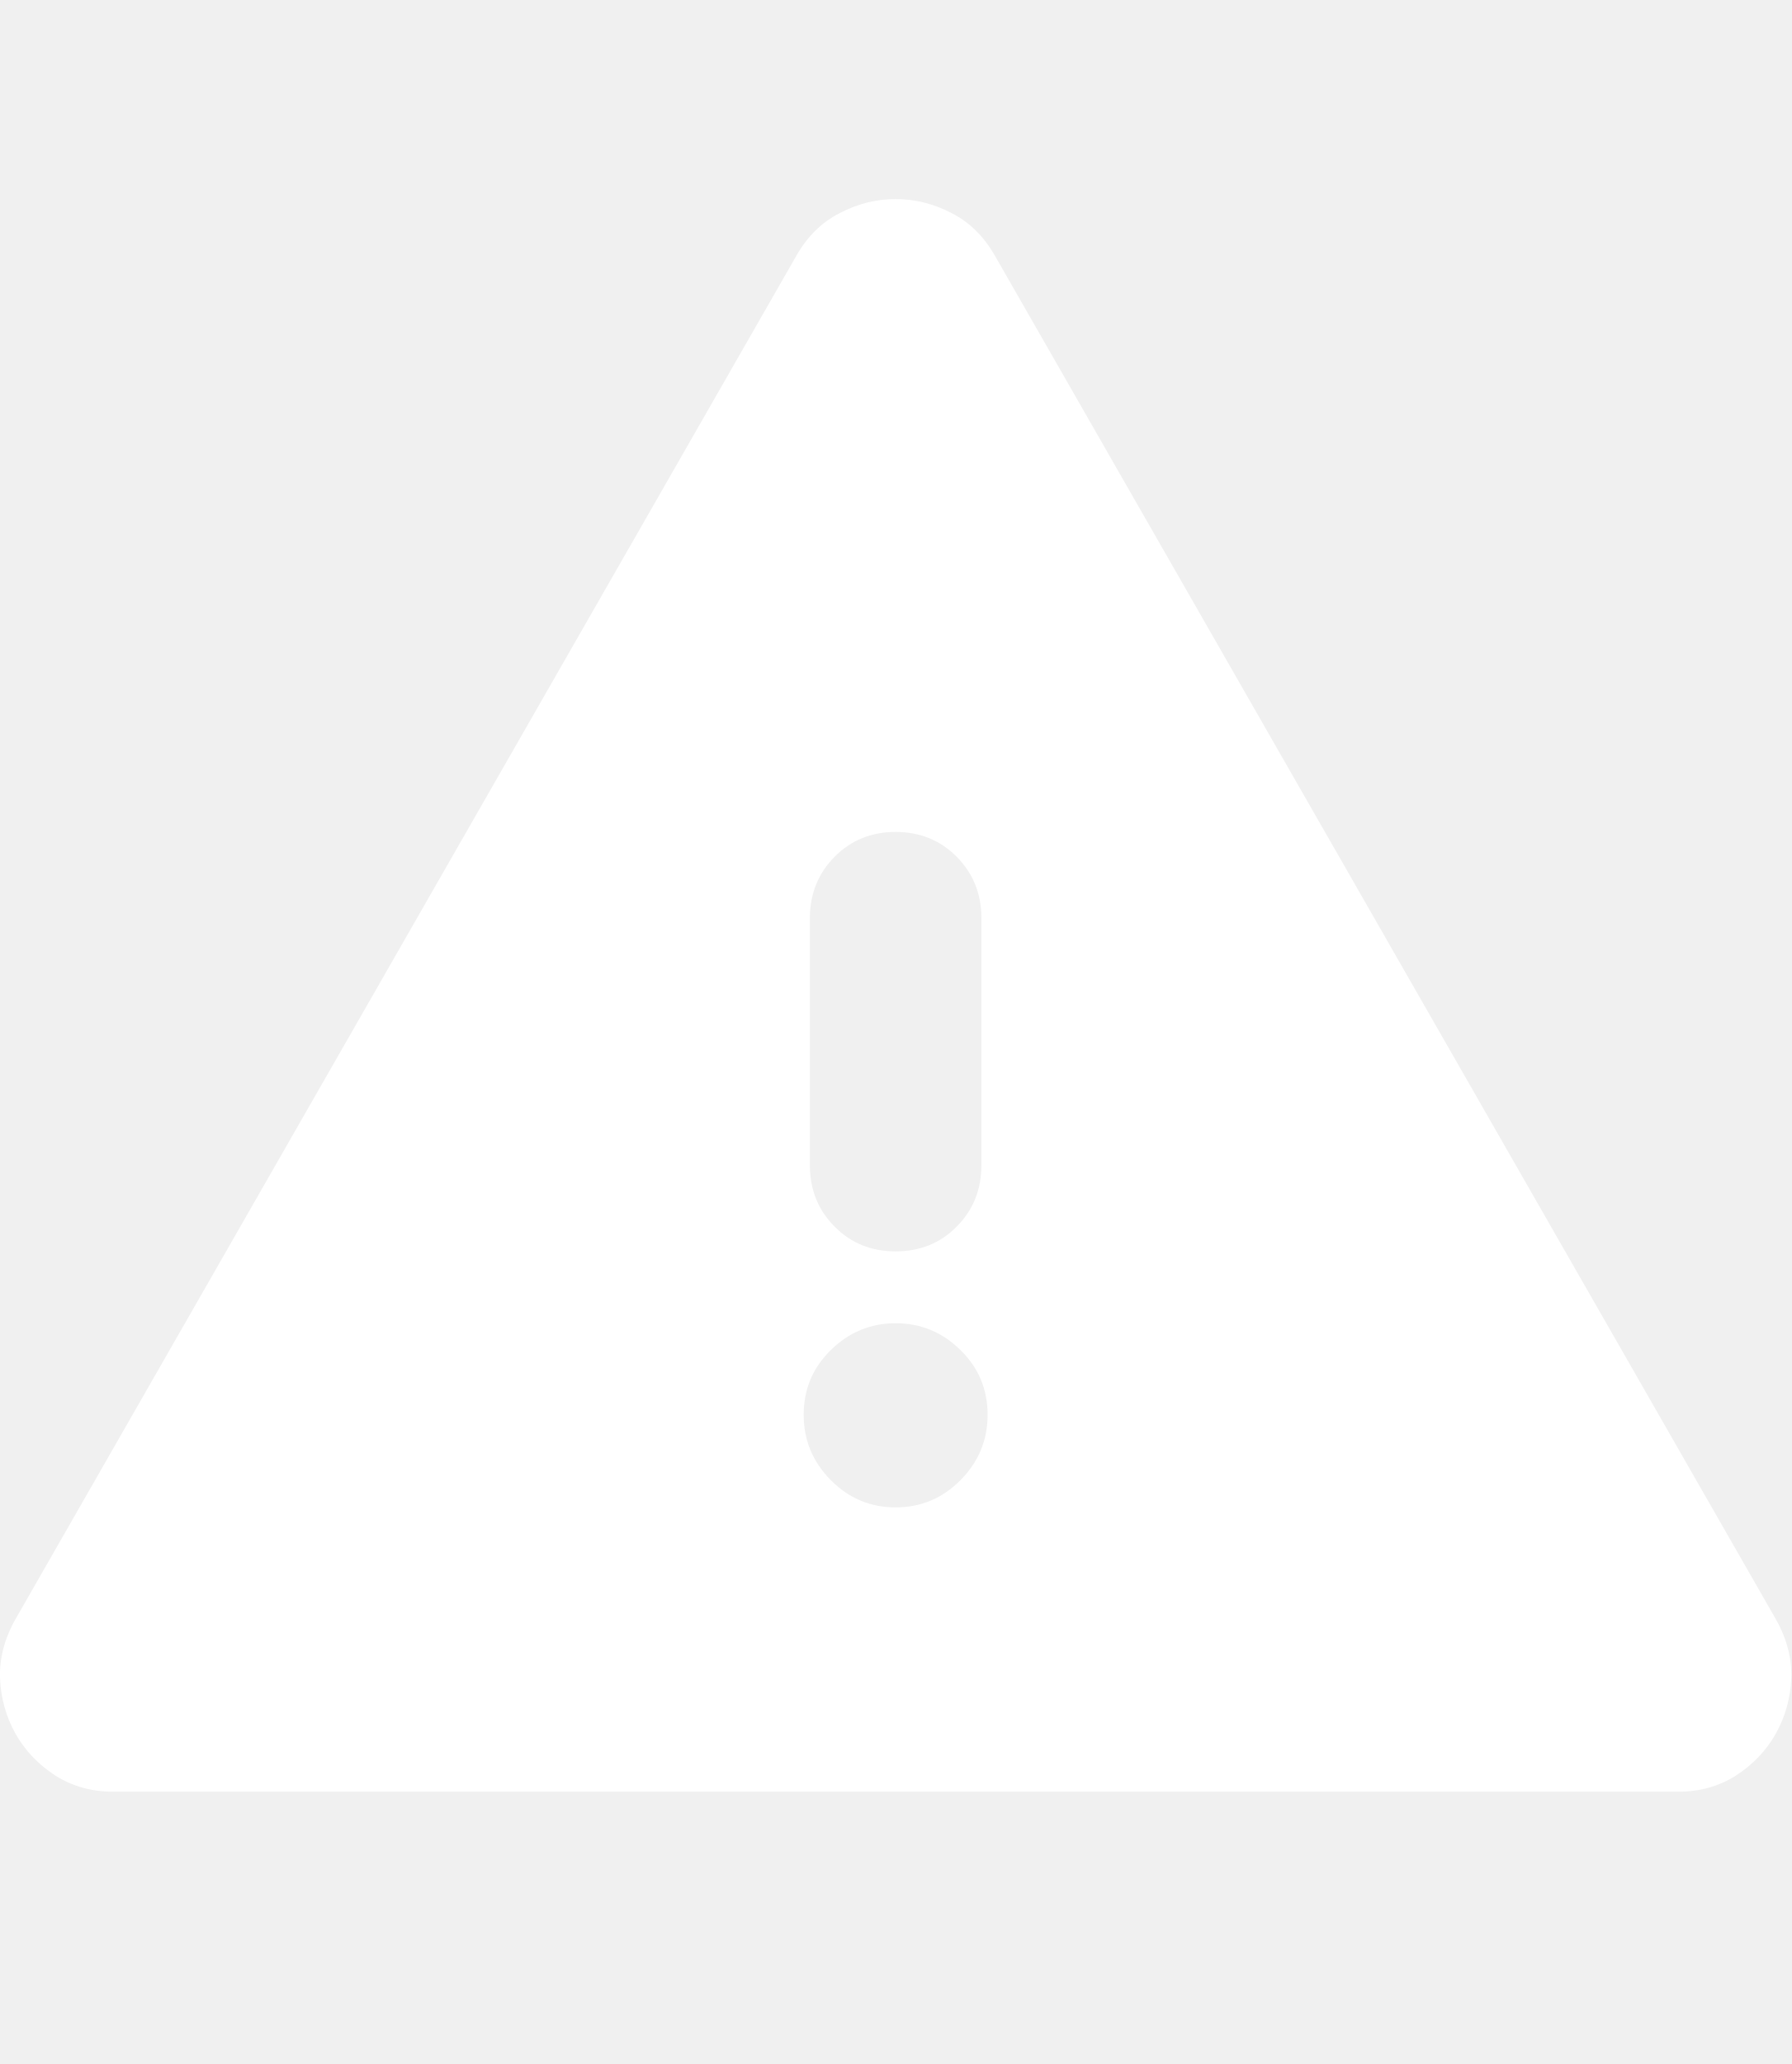
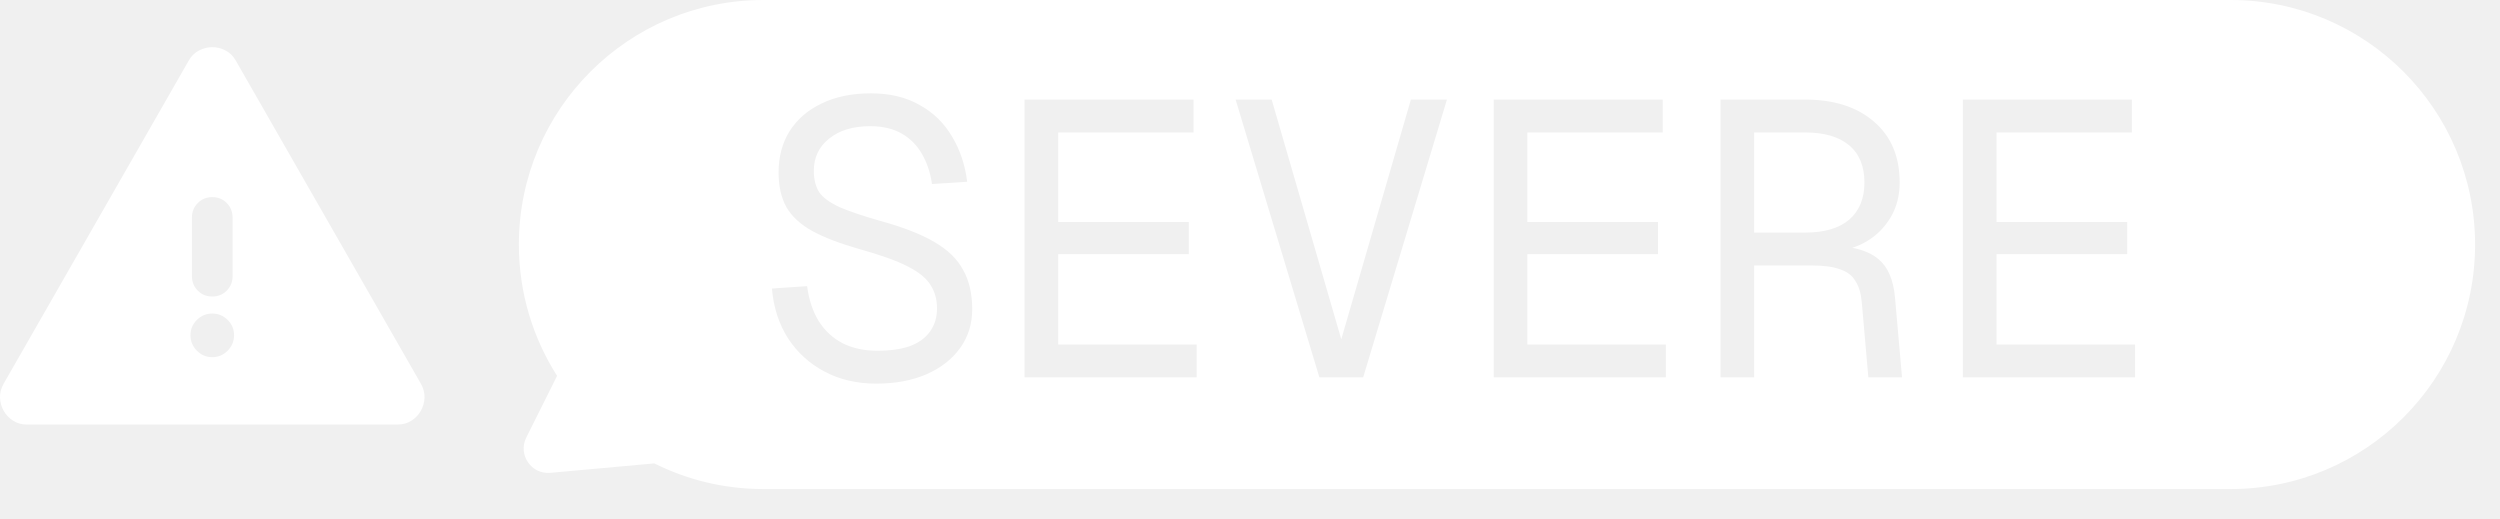
- <svg xmlns="http://www.w3.org/2000/svg" width="9" height="10.368" viewBox="0 0 9 10.368" fill="none">
-   <path d="M0.567 9C0.459 9 0.363 8.973 0.278 8.919C0.193 8.864 0.126 8.794 0.078 8.709C0.03 8.623 0.004 8.53 0 8.429C-0.003 8.329 0.023 8.23 0.078 8.133L4.001 1.285C4.056 1.188 4.129 1.116 4.22 1.07C4.31 1.023 4.404 1 4.5 1C4.596 1 4.69 1.023 4.78 1.07C4.871 1.116 4.944 1.188 4.999 1.285L8.922 8.133C8.977 8.23 9.003 8.329 9 8.429C8.996 8.53 8.97 8.623 8.922 8.709C8.874 8.794 8.807 8.864 8.722 8.919C8.637 8.973 8.541 9 8.434 9H0.567ZM4.826 7.435C4.917 7.343 4.962 7.234 4.962 7.107C4.962 6.979 4.917 6.871 4.826 6.782C4.735 6.692 4.626 6.647 4.5 6.647C4.374 6.647 4.265 6.692 4.174 6.782C4.083 6.871 4.038 6.979 4.038 7.107C4.038 7.234 4.083 7.343 4.174 7.435C4.265 7.527 4.374 7.572 4.5 7.572C4.626 7.572 4.735 7.527 4.826 7.435ZM4.807 6.161C4.89 6.078 4.931 5.975 4.931 5.851V4.614C4.931 4.491 4.89 4.388 4.807 4.304C4.725 4.221 4.622 4.179 4.5 4.179C4.378 4.179 4.275 4.221 4.193 4.304C4.11 4.388 4.069 4.491 4.069 4.614V5.851C4.069 5.975 4.11 6.078 4.193 6.161C4.275 6.245 4.378 6.286 4.5 6.286C4.622 6.286 4.725 6.245 4.807 6.161Z" fill="white" />
+ <svg xmlns="http://www.w3.org/2000/svg" width="53" height="11" viewBox="0 0 53 11" fill="none">
+   <path d="M47.288 0C50.151 4.53529e-05 52.471 2.321 52.472 5.184C52.472 8.047 50.151 10.368 47.288 10.368H16.184C15.353 10.368 14.568 10.172 13.872 9.824L11.668 10.024C11.264 10.061 10.976 9.64 11.157 9.276L11.81 7.968C11.298 7.164 11 6.208 11 5.184C11 2.321 13.321 0 16.184 0H47.288ZM18.464 1.979C18.06 1.979 17.711 2.051 17.418 2.194C17.125 2.333 16.899 2.529 16.738 2.783C16.584 3.032 16.506 3.322 16.506 3.653C16.506 3.946 16.561 4.193 16.672 4.392C16.788 4.591 16.971 4.759 17.22 4.897C17.474 5.036 17.806 5.163 18.215 5.279C18.673 5.406 19.019 5.531 19.251 5.652C19.489 5.774 19.649 5.907 19.732 6.051C19.821 6.189 19.865 6.352 19.865 6.54C19.865 6.728 19.815 6.891 19.716 7.029C19.622 7.162 19.481 7.265 19.293 7.337C19.105 7.403 18.872 7.436 18.596 7.436C18.319 7.435 18.076 7.383 17.866 7.278C17.662 7.173 17.493 7.018 17.36 6.813C17.233 6.609 17.15 6.36 17.111 6.067L16.365 6.117C16.398 6.515 16.512 6.867 16.705 7.171C16.899 7.469 17.156 7.705 17.477 7.876C17.797 8.047 18.165 8.133 18.579 8.133C18.983 8.133 19.337 8.066 19.642 7.934C19.946 7.801 20.183 7.616 20.355 7.378C20.526 7.14 20.611 6.866 20.611 6.557C20.611 6.231 20.548 5.954 20.421 5.728C20.299 5.495 20.095 5.296 19.808 5.13C19.526 4.964 19.143 4.815 18.662 4.683C18.292 4.578 18.004 4.48 17.8 4.392C17.595 4.298 17.451 4.193 17.368 4.077C17.291 3.955 17.253 3.803 17.253 3.62C17.253 3.338 17.361 3.112 17.576 2.94C17.792 2.764 18.082 2.675 18.447 2.675C18.712 2.675 18.937 2.728 19.119 2.833C19.301 2.938 19.445 3.085 19.55 3.272C19.655 3.455 19.725 3.665 19.758 3.902L20.504 3.853C20.46 3.493 20.352 3.173 20.181 2.891C20.015 2.609 19.788 2.388 19.5 2.228C19.213 2.062 18.867 1.979 18.464 1.979ZM21.72 2.111V8H25.369V7.304H22.434V5.388H25.203V4.707H22.434V2.808H25.303V2.111H21.72ZM26.195 2.111L27.971 8H28.899L30.675 2.111H29.911L28.435 7.193L26.959 2.111H26.195ZM31.667 2.111V8H35.316V7.304H32.38V5.388H35.15V4.707H32.38V2.808H35.25V2.111H31.667ZM36.475 2.111V8H37.188V5.628H38.415C38.669 5.628 38.869 5.656 39.013 5.711C39.162 5.761 39.27 5.844 39.336 5.96C39.408 6.071 39.452 6.217 39.469 6.399L39.609 8H40.323L40.174 6.308C40.141 5.932 40.024 5.661 39.825 5.495C39.689 5.379 39.504 5.299 39.27 5.253C39.379 5.218 39.487 5.17 39.593 5.105C39.792 4.984 39.955 4.818 40.082 4.607C40.209 4.392 40.273 4.146 40.273 3.869C40.273 3.322 40.093 2.894 39.734 2.584C39.375 2.269 38.885 2.111 38.266 2.111H36.475ZM41.613 2.111V8H45.263V7.304H42.327V5.388H45.097V4.707H42.327V2.808H45.196V2.111H41.613ZM38.266 2.808C38.675 2.808 38.987 2.899 39.203 3.081C39.419 3.263 39.526 3.526 39.526 3.869C39.526 4.206 39.419 4.469 39.203 4.657C38.987 4.84 38.675 4.931 38.266 4.931H37.188V2.808H38.266Z" fill="white" />
+   <path d="M0.566 9C0.459 9 0.363 8.973 0.278 8.919C0.193 8.864 0.126 8.795 0.078 8.709C0.03 8.623 0.004 8.53 0 8.429C-0.003 8.329 0.023 8.23 0.078 8.133L4.001 1.285C4.056 1.188 4.129 1.116 4.22 1.07C4.31 1.023 4.404 1 4.5 1C4.596 1 4.69 1.023 4.78 1.07C4.871 1.116 4.944 1.188 4.999 1.285L8.922 8.133C8.977 8.23 9.003 8.329 9 8.429C8.996 8.53 8.97 8.623 8.922 8.709C8.874 8.795 8.807 8.864 8.722 8.919C8.637 8.973 8.541 9 8.434 9H0.566ZM4.826 7.435C4.916 7.344 4.962 7.234 4.962 7.107C4.962 6.979 4.916 6.871 4.826 6.782C4.735 6.692 4.626 6.647 4.5 6.647C4.374 6.647 4.265 6.692 4.174 6.782C4.084 6.871 4.038 6.979 4.038 7.107C4.038 7.234 4.084 7.344 4.174 7.435C4.265 7.527 4.374 7.572 4.5 7.572C4.626 7.572 4.735 7.527 4.826 7.435ZM4.807 6.161C4.89 6.078 4.931 5.975 4.931 5.851V4.614C4.931 4.491 4.89 4.388 4.807 4.304C4.725 4.221 4.622 4.179 4.5 4.179C4.378 4.179 4.275 4.221 4.193 4.304C4.11 4.388 4.069 4.491 4.069 4.614V5.851C4.069 5.975 4.11 6.078 4.193 6.161C4.275 6.245 4.378 6.286 4.5 6.286C4.622 6.286 4.725 6.245 4.807 6.161Z" fill="white" />
</svg>
